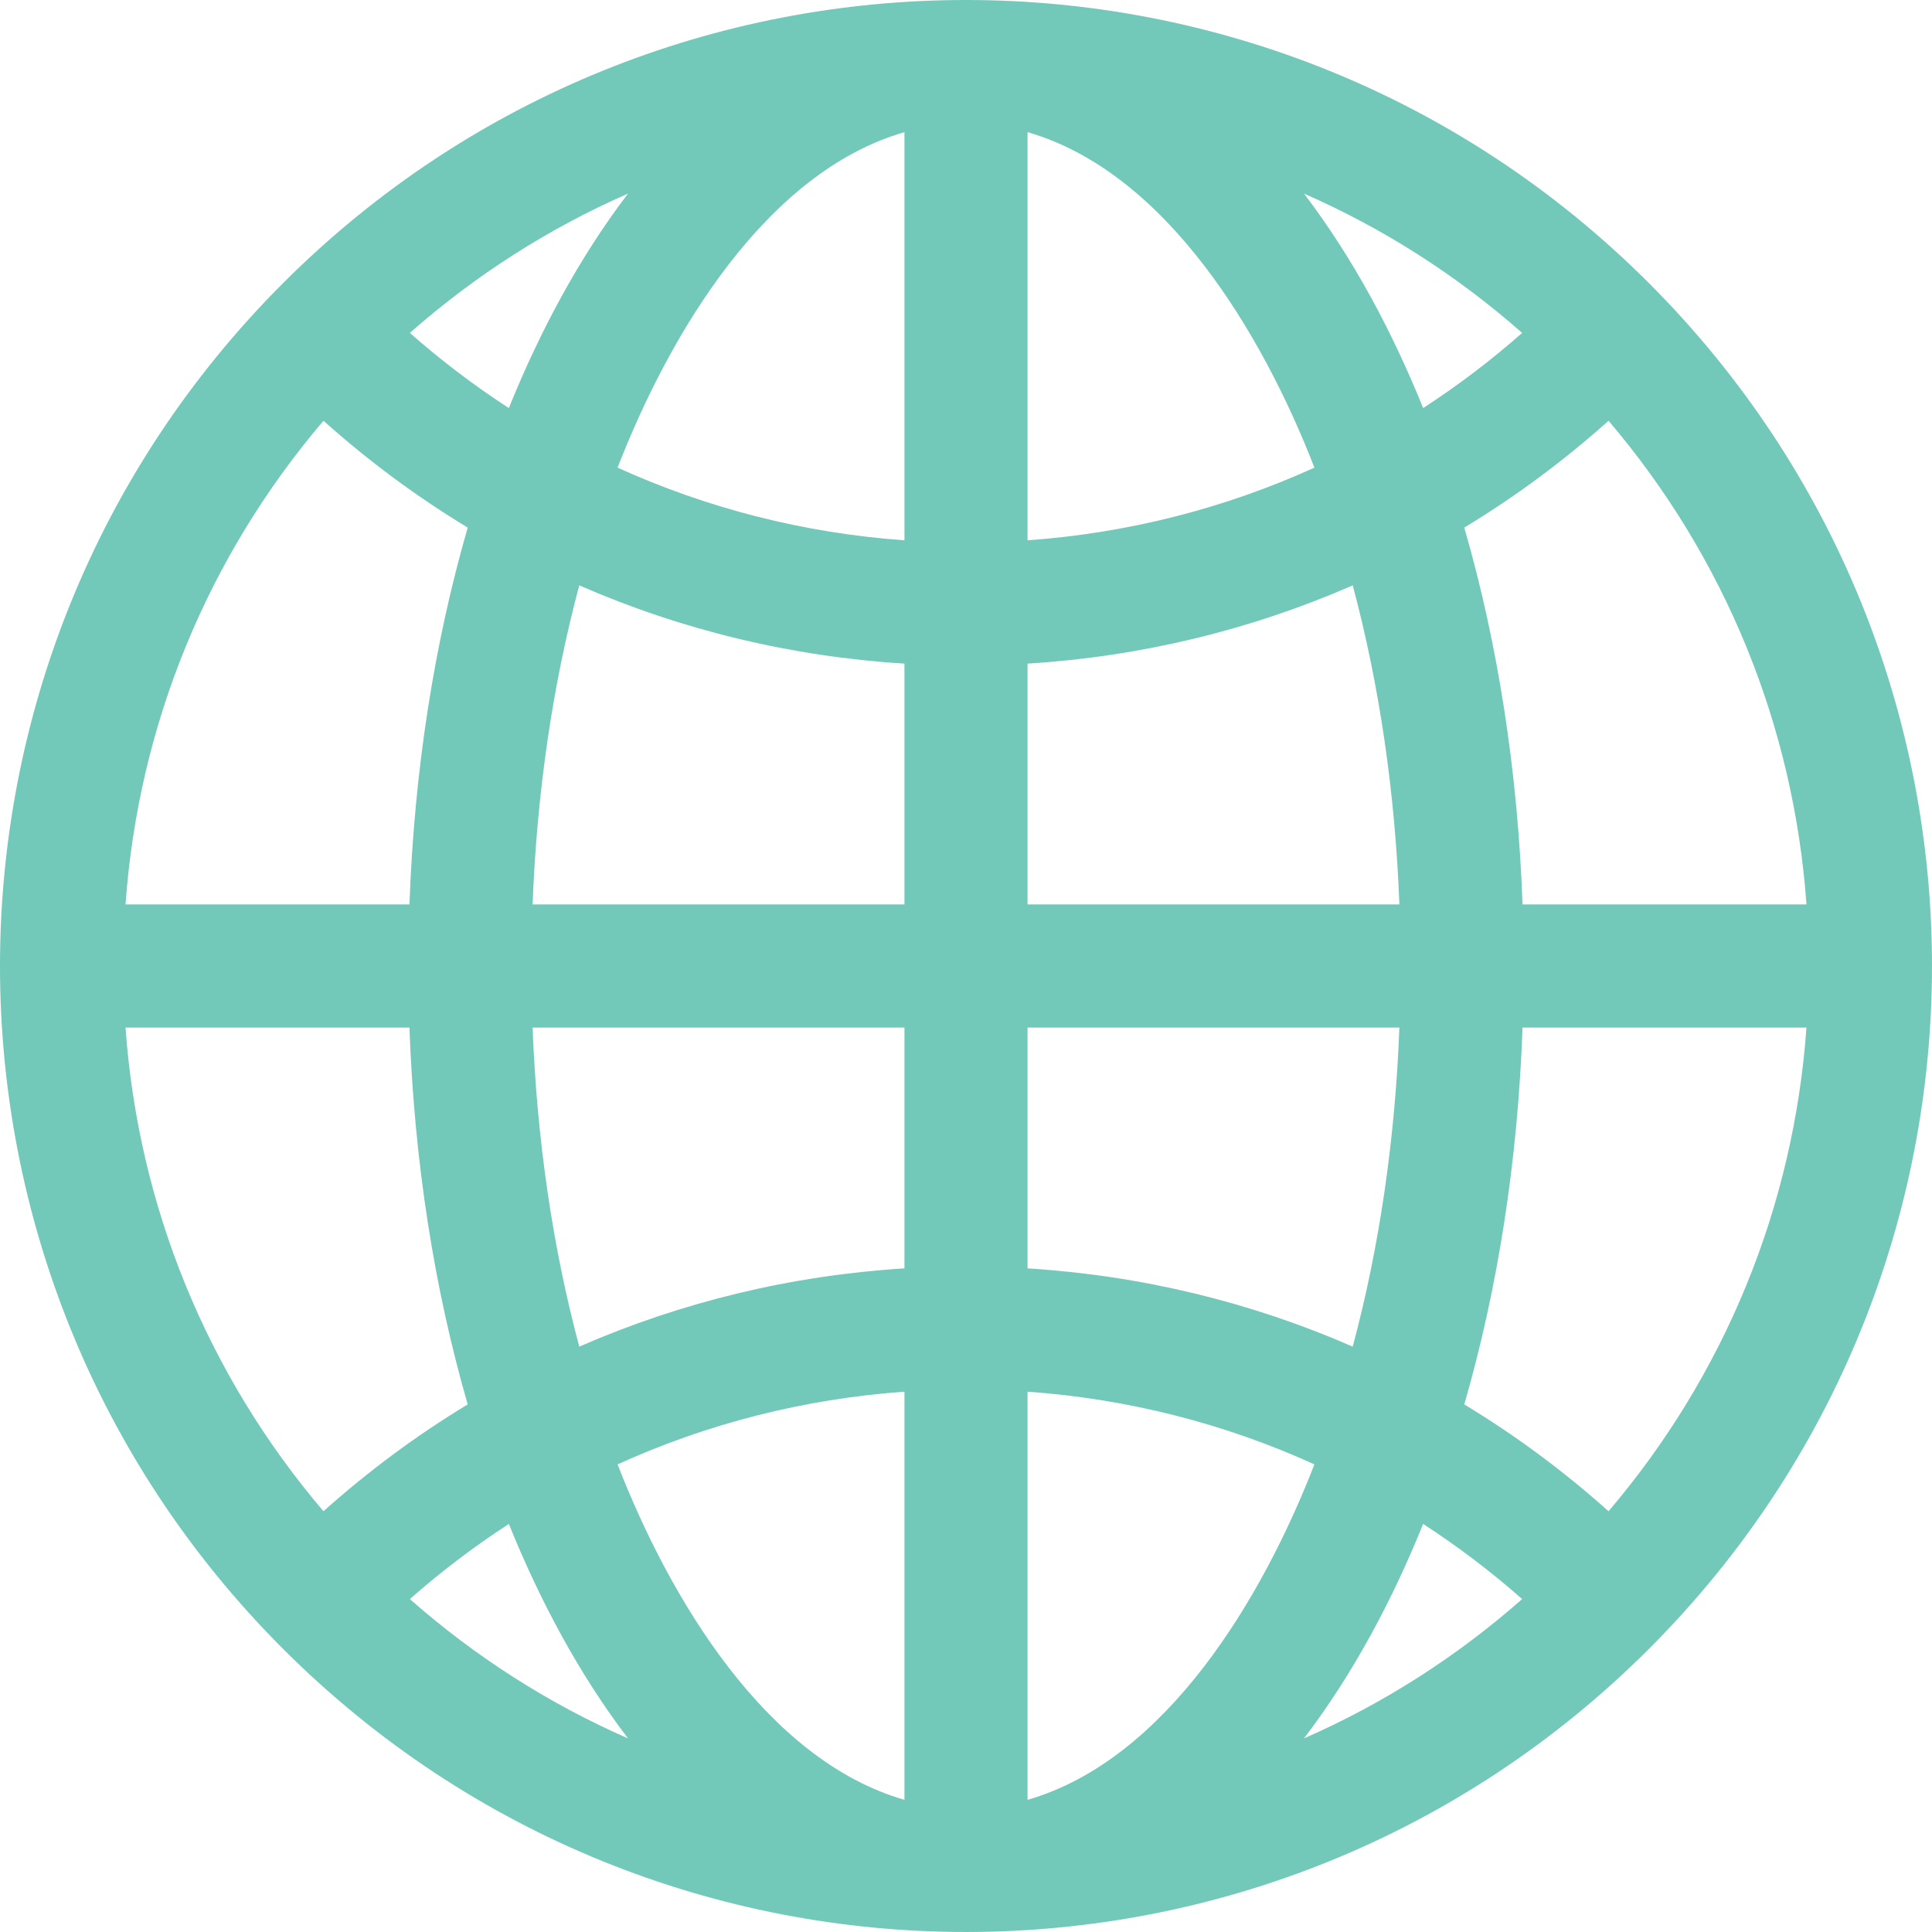
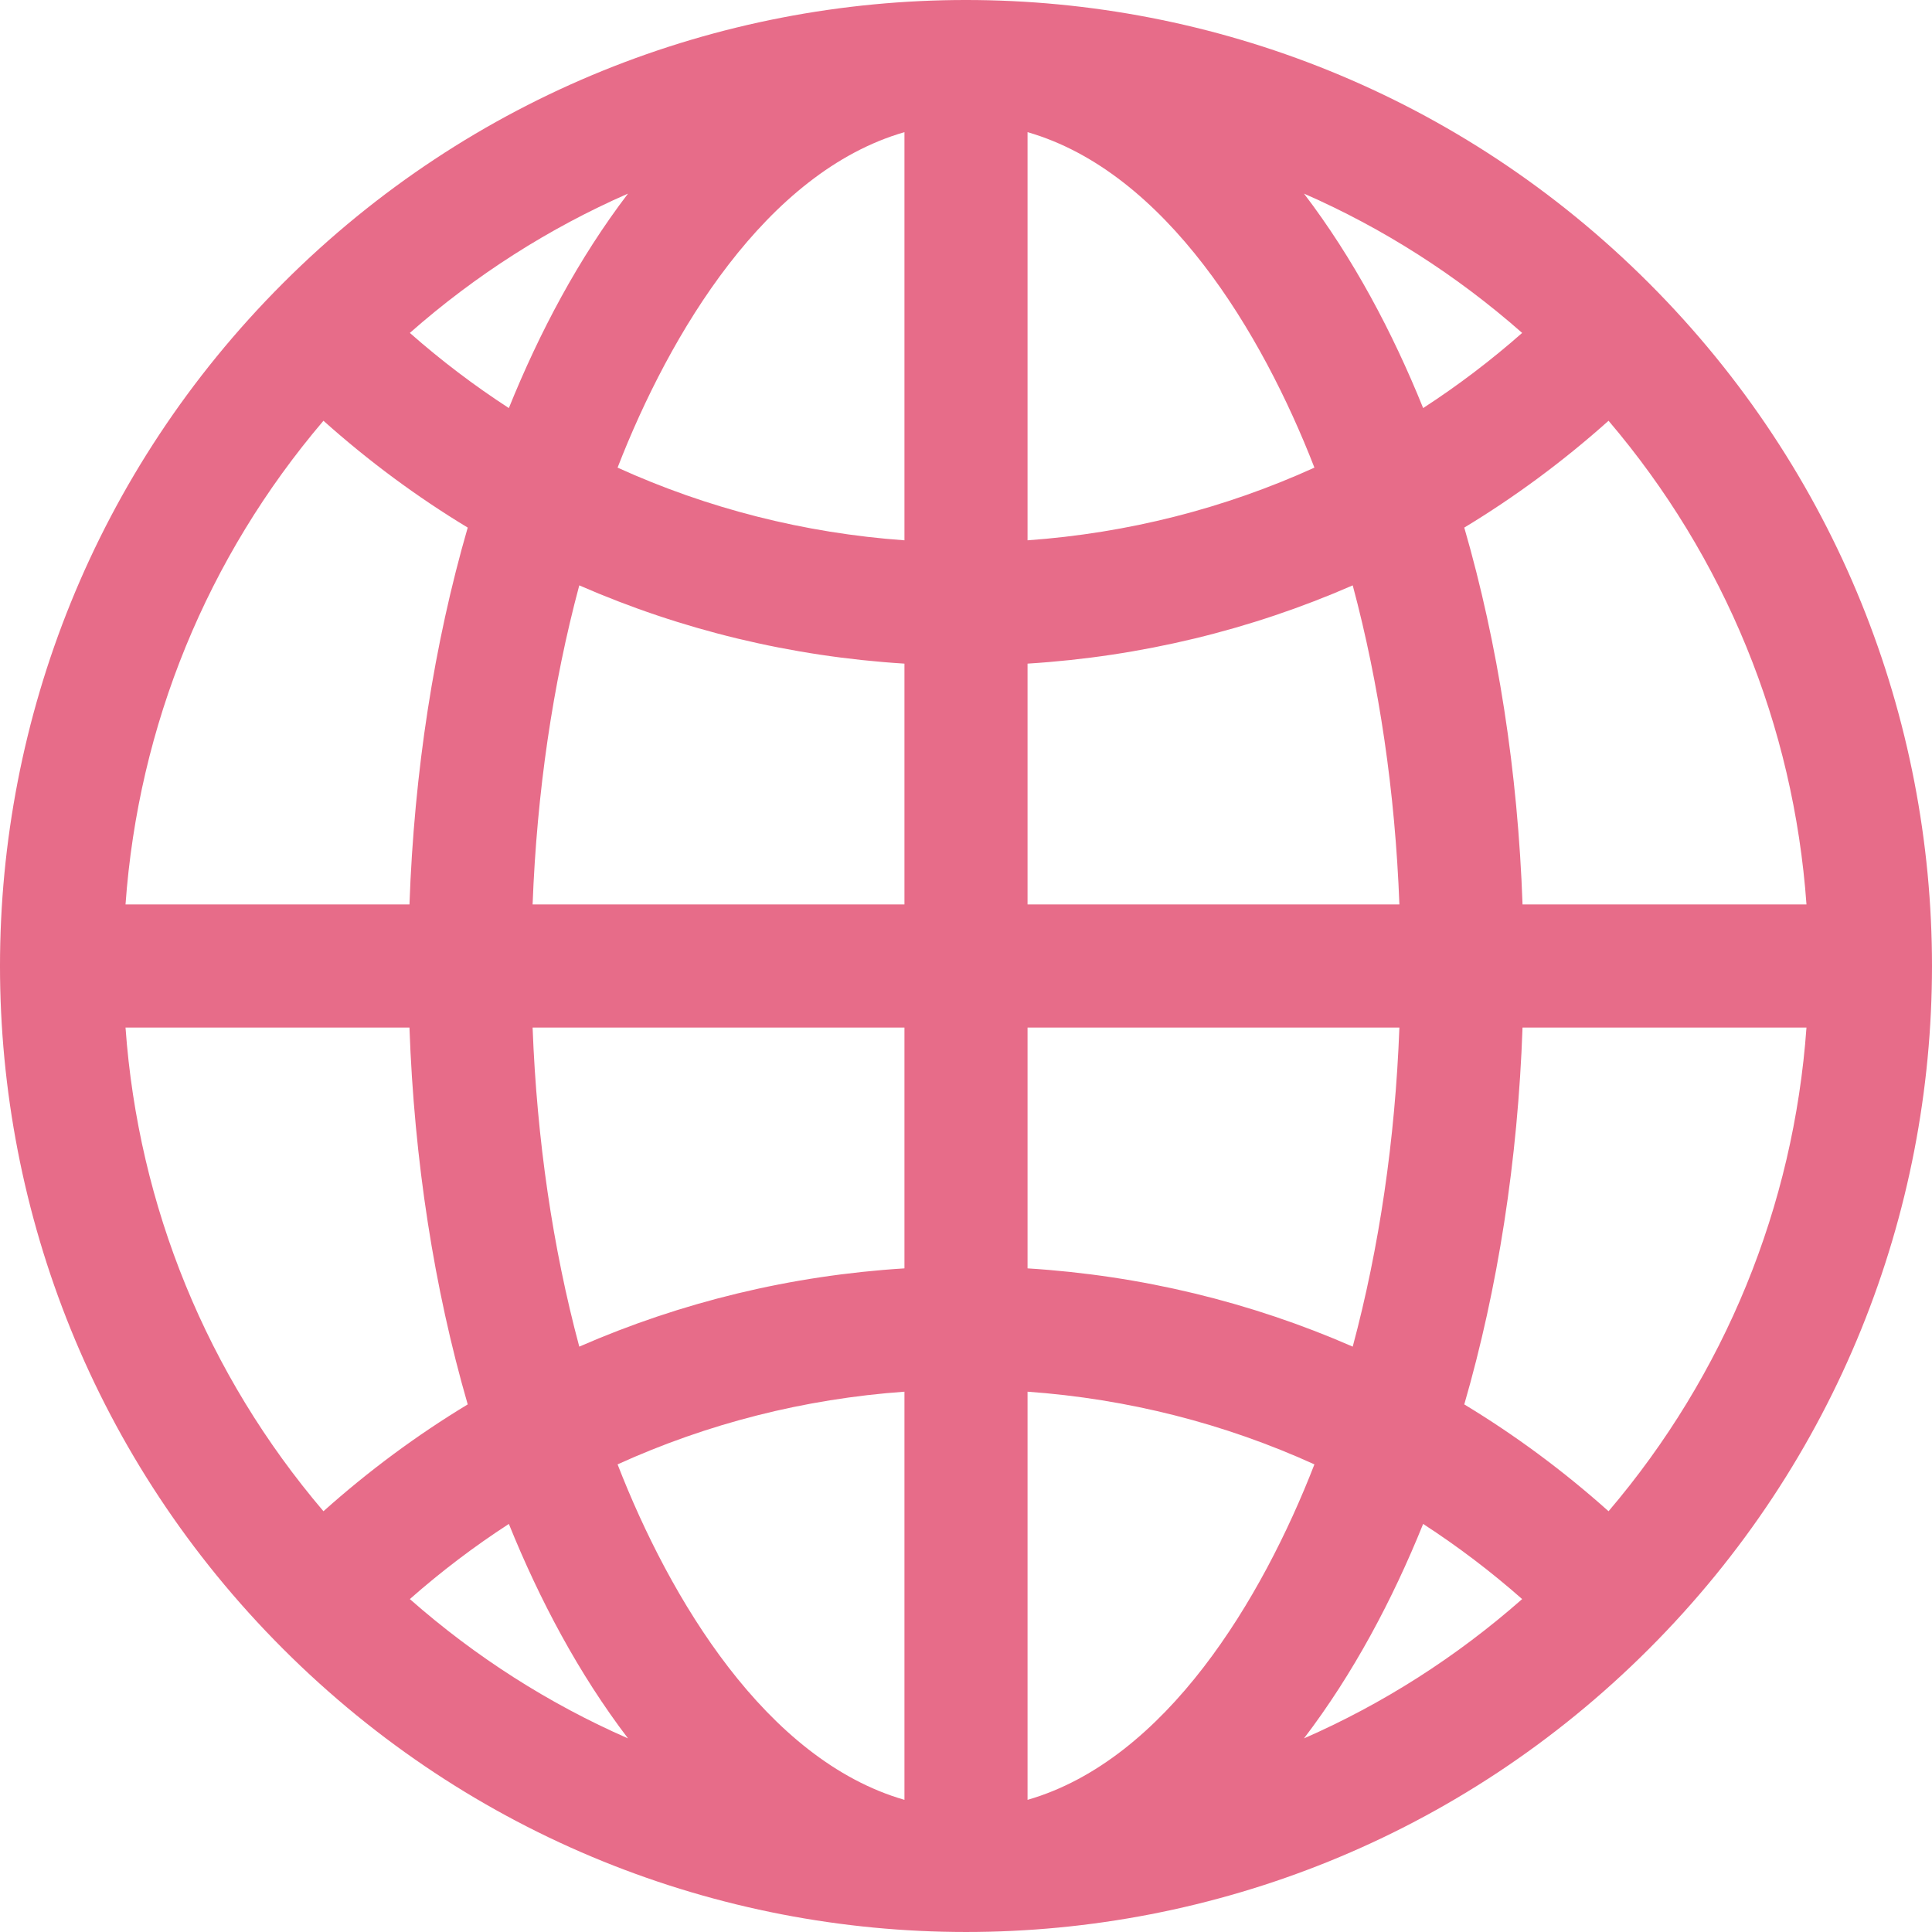
<svg xmlns="http://www.w3.org/2000/svg" id="Layer_1" enable-background="new 0 0 512.418 512.418" height="25" viewBox="0 0 512.418 512.418" width="25">
-   <path fill="#72c9b9" d="m437.335 75.082c-100.1-100.102-262.136-100.118-362.252 0-100.103 100.102-100.118 262.136 0 362.253 100.1 100.102 262.136 100.117 362.252 0 100.103-100.102 100.117-262.136 0-362.253zm-10.706 325.739c-11.968-10.702-24.77-20.173-38.264-28.335 8.919-30.809 14.203-64.712 15.452-99.954h75.309c-3.405 47.503-21.657 92.064-52.497 128.289zm-393.338-128.289h75.309c1.249 35.242 6.533 69.145 15.452 99.954-13.494 8.162-26.296 17.633-38.264 28.335-30.84-36.225-49.091-80.786-52.497-128.289zm52.498-160.936c11.968 10.702 24.77 20.173 38.264 28.335-8.919 30.809-14.203 64.712-15.452 99.954h-75.31c3.406-47.502 21.657-92.063 52.498-128.289zm154.097 31.709c-26.622-1.904-52.291-8.461-76.088-19.278 13.84-35.639 39.354-78.384 76.088-88.977zm0 32.708v63.873h-98.625c1.13-29.812 5.354-58.439 12.379-84.632 27.043 11.822 56.127 18.882 86.246 20.759zm0 96.519v63.873c-30.119 1.877-59.203 8.937-86.246 20.759-7.025-26.193-11.249-54.82-12.379-84.632zm0 96.581v108.254c-36.732-10.593-62.246-53.333-76.088-88.976 23.797-10.817 49.466-17.374 76.088-19.278zm32.646 0c26.622 1.904 52.291 8.461 76.088 19.278-13.841 35.64-39.354 78.383-76.088 88.976zm0-32.708v-63.873h98.625c-1.13 29.812-5.354 58.439-12.379 84.632-27.043-11.822-56.127-18.882-86.246-20.759zm0-96.519v-63.873c30.119-1.877 59.203-8.937 86.246-20.759 7.025 26.193 11.249 54.82 12.379 84.632zm0-96.581v-108.254c36.734 10.593 62.248 53.338 76.088 88.977-23.797 10.816-49.466 17.373-76.088 19.277zm73.32-91.957c20.895 9.15 40.389 21.557 57.864 36.951-8.318 7.334-17.095 13.984-26.26 19.931-8.139-20.152-18.536-39.736-31.604-56.882zm-210.891 56.882c-9.165-5.947-17.941-12.597-26.26-19.931 17.475-15.394 36.969-27.801 57.864-36.951-13.068 17.148-23.465 36.732-31.604 56.882zm.001 295.958c8.138 20.151 18.537 39.736 31.604 56.882-20.895-9.15-40.389-21.557-57.864-36.951 8.318-7.334 17.095-13.984 26.26-19.931zm242.494 0c9.165 5.947 17.942 12.597 26.26 19.93-17.475 15.394-36.969 27.801-57.864 36.951 13.067-17.144 23.465-36.729 31.604-56.881zm26.362-164.302c-1.249-35.242-6.533-69.146-15.452-99.954 13.494-8.162 26.295-17.633 38.264-28.335 30.84 36.225 49.091 80.786 52.497 128.289z" />
+   <path fill="#e76c89" d="m437.335 75.082c-100.1-100.102-262.136-100.118-362.252 0-100.103 100.102-100.118 262.136 0 362.253 100.1 100.102 262.136 100.117 362.252 0 100.103-100.102 100.117-262.136 0-362.253zm-10.706 325.739c-11.968-10.702-24.77-20.173-38.264-28.335 8.919-30.809 14.203-64.712 15.452-99.954h75.309c-3.405 47.503-21.657 92.064-52.497 128.289zm-393.338-128.289h75.309c1.249 35.242 6.533 69.145 15.452 99.954-13.494 8.162-26.296 17.633-38.264 28.335-30.84-36.225-49.091-80.786-52.497-128.289zm52.498-160.936c11.968 10.702 24.77 20.173 38.264 28.335-8.919 30.809-14.203 64.712-15.452 99.954h-75.31c3.406-47.502 21.657-92.063 52.498-128.289zm154.097 31.709c-26.622-1.904-52.291-8.461-76.088-19.278 13.84-35.639 39.354-78.384 76.088-88.977zm0 32.708v63.873h-98.625c1.13-29.812 5.354-58.439 12.379-84.632 27.043 11.822 56.127 18.882 86.246 20.759zm0 96.519v63.873c-30.119 1.877-59.203 8.937-86.246 20.759-7.025-26.193-11.249-54.82-12.379-84.632zm0 96.581v108.254c-36.732-10.593-62.246-53.333-76.088-88.976 23.797-10.817 49.466-17.374 76.088-19.278zm32.646 0c26.622 1.904 52.291 8.461 76.088 19.278-13.841 35.64-39.354 78.383-76.088 88.976zm0-32.708v-63.873h98.625c-1.13 29.812-5.354 58.439-12.379 84.632-27.043-11.822-56.127-18.882-86.246-20.759zm0-96.519v-63.873c30.119-1.877 59.203-8.937 86.246-20.759 7.025 26.193 11.249 54.82 12.379 84.632zm0-96.581v-108.254c36.734 10.593 62.248 53.338 76.088 88.977-23.797 10.816-49.466 17.373-76.088 19.277zm73.32-91.957c20.895 9.15 40.389 21.557 57.864 36.951-8.318 7.334-17.095 13.984-26.26 19.931-8.139-20.152-18.536-39.736-31.604-56.882zm-210.891 56.882c-9.165-5.947-17.941-12.597-26.26-19.931 17.475-15.394 36.969-27.801 57.864-36.951-13.068 17.148-23.465 36.732-31.604 56.882zm.001 295.958c8.138 20.151 18.537 39.736 31.604 56.882-20.895-9.15-40.389-21.557-57.864-36.951 8.318-7.334 17.095-13.984 26.26-19.931zm242.494 0c9.165 5.947 17.942 12.597 26.26 19.93-17.475 15.394-36.969 27.801-57.864 36.951 13.067-17.144 23.465-36.729 31.604-56.881zm26.362-164.302c-1.249-35.242-6.533-69.146-15.452-99.954 13.494-8.162 26.295-17.633 38.264-28.335 30.84 36.225 49.091 80.786 52.497 128.289z" />
</svg>
